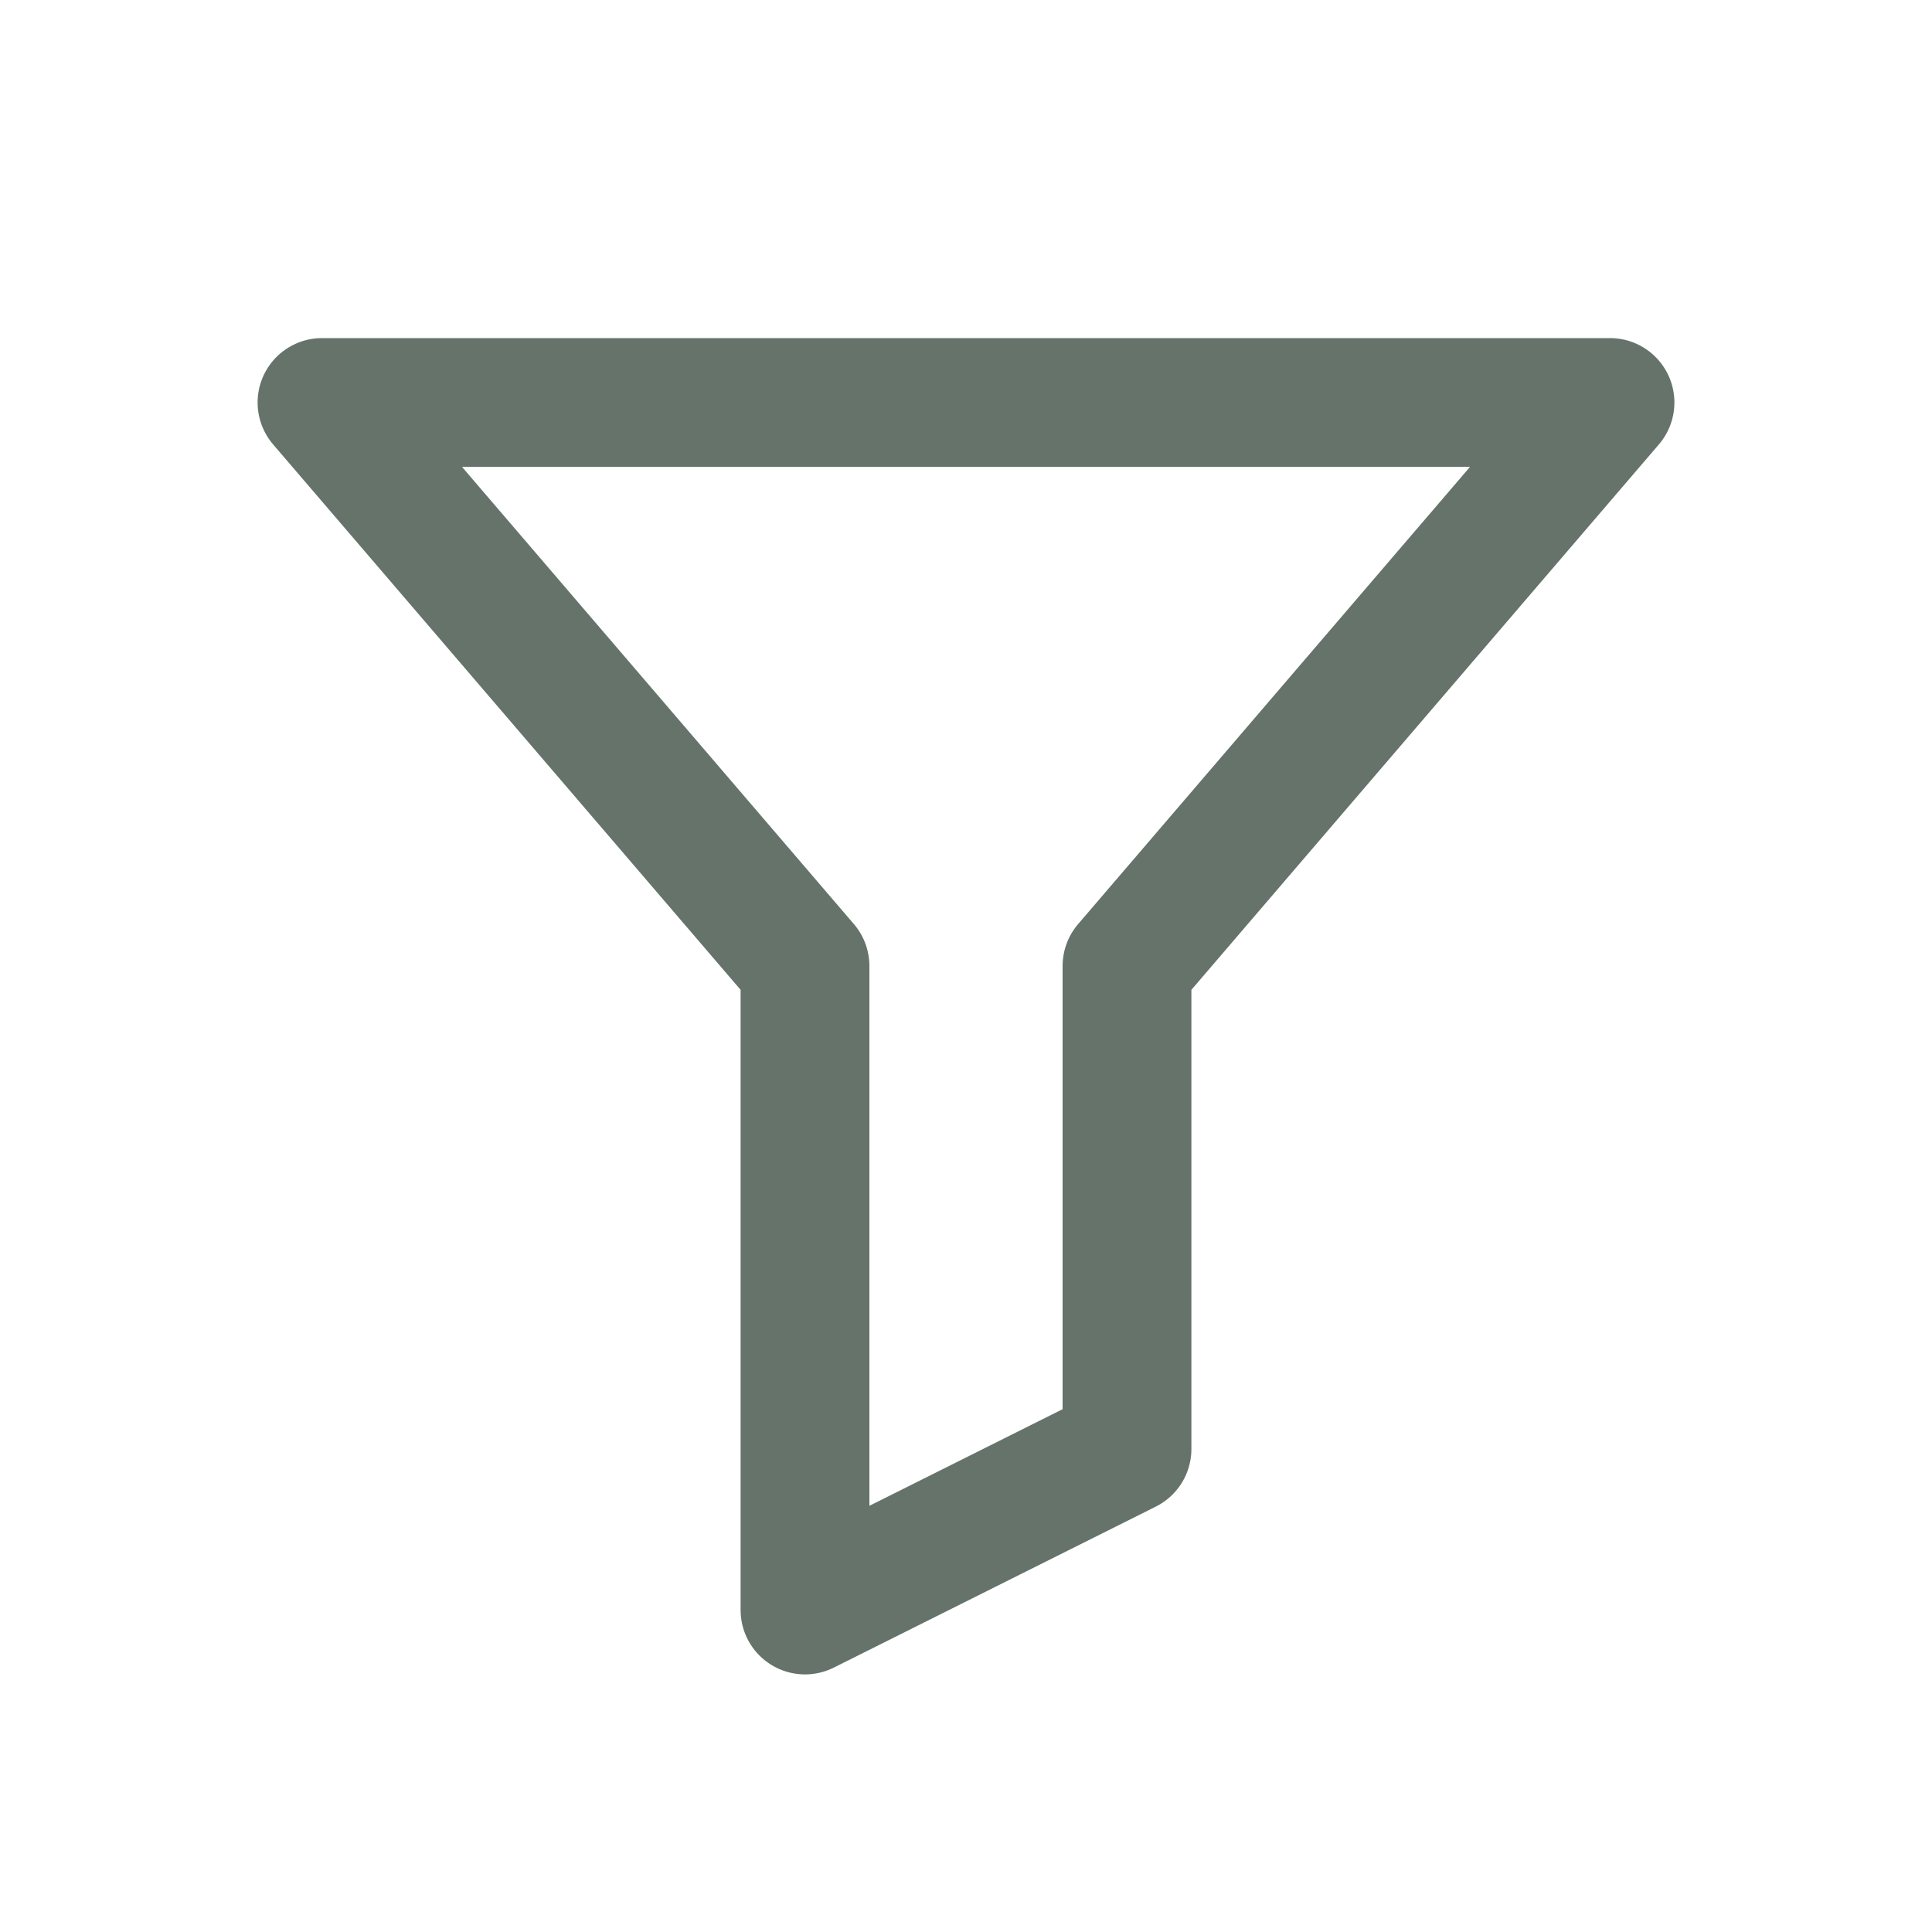
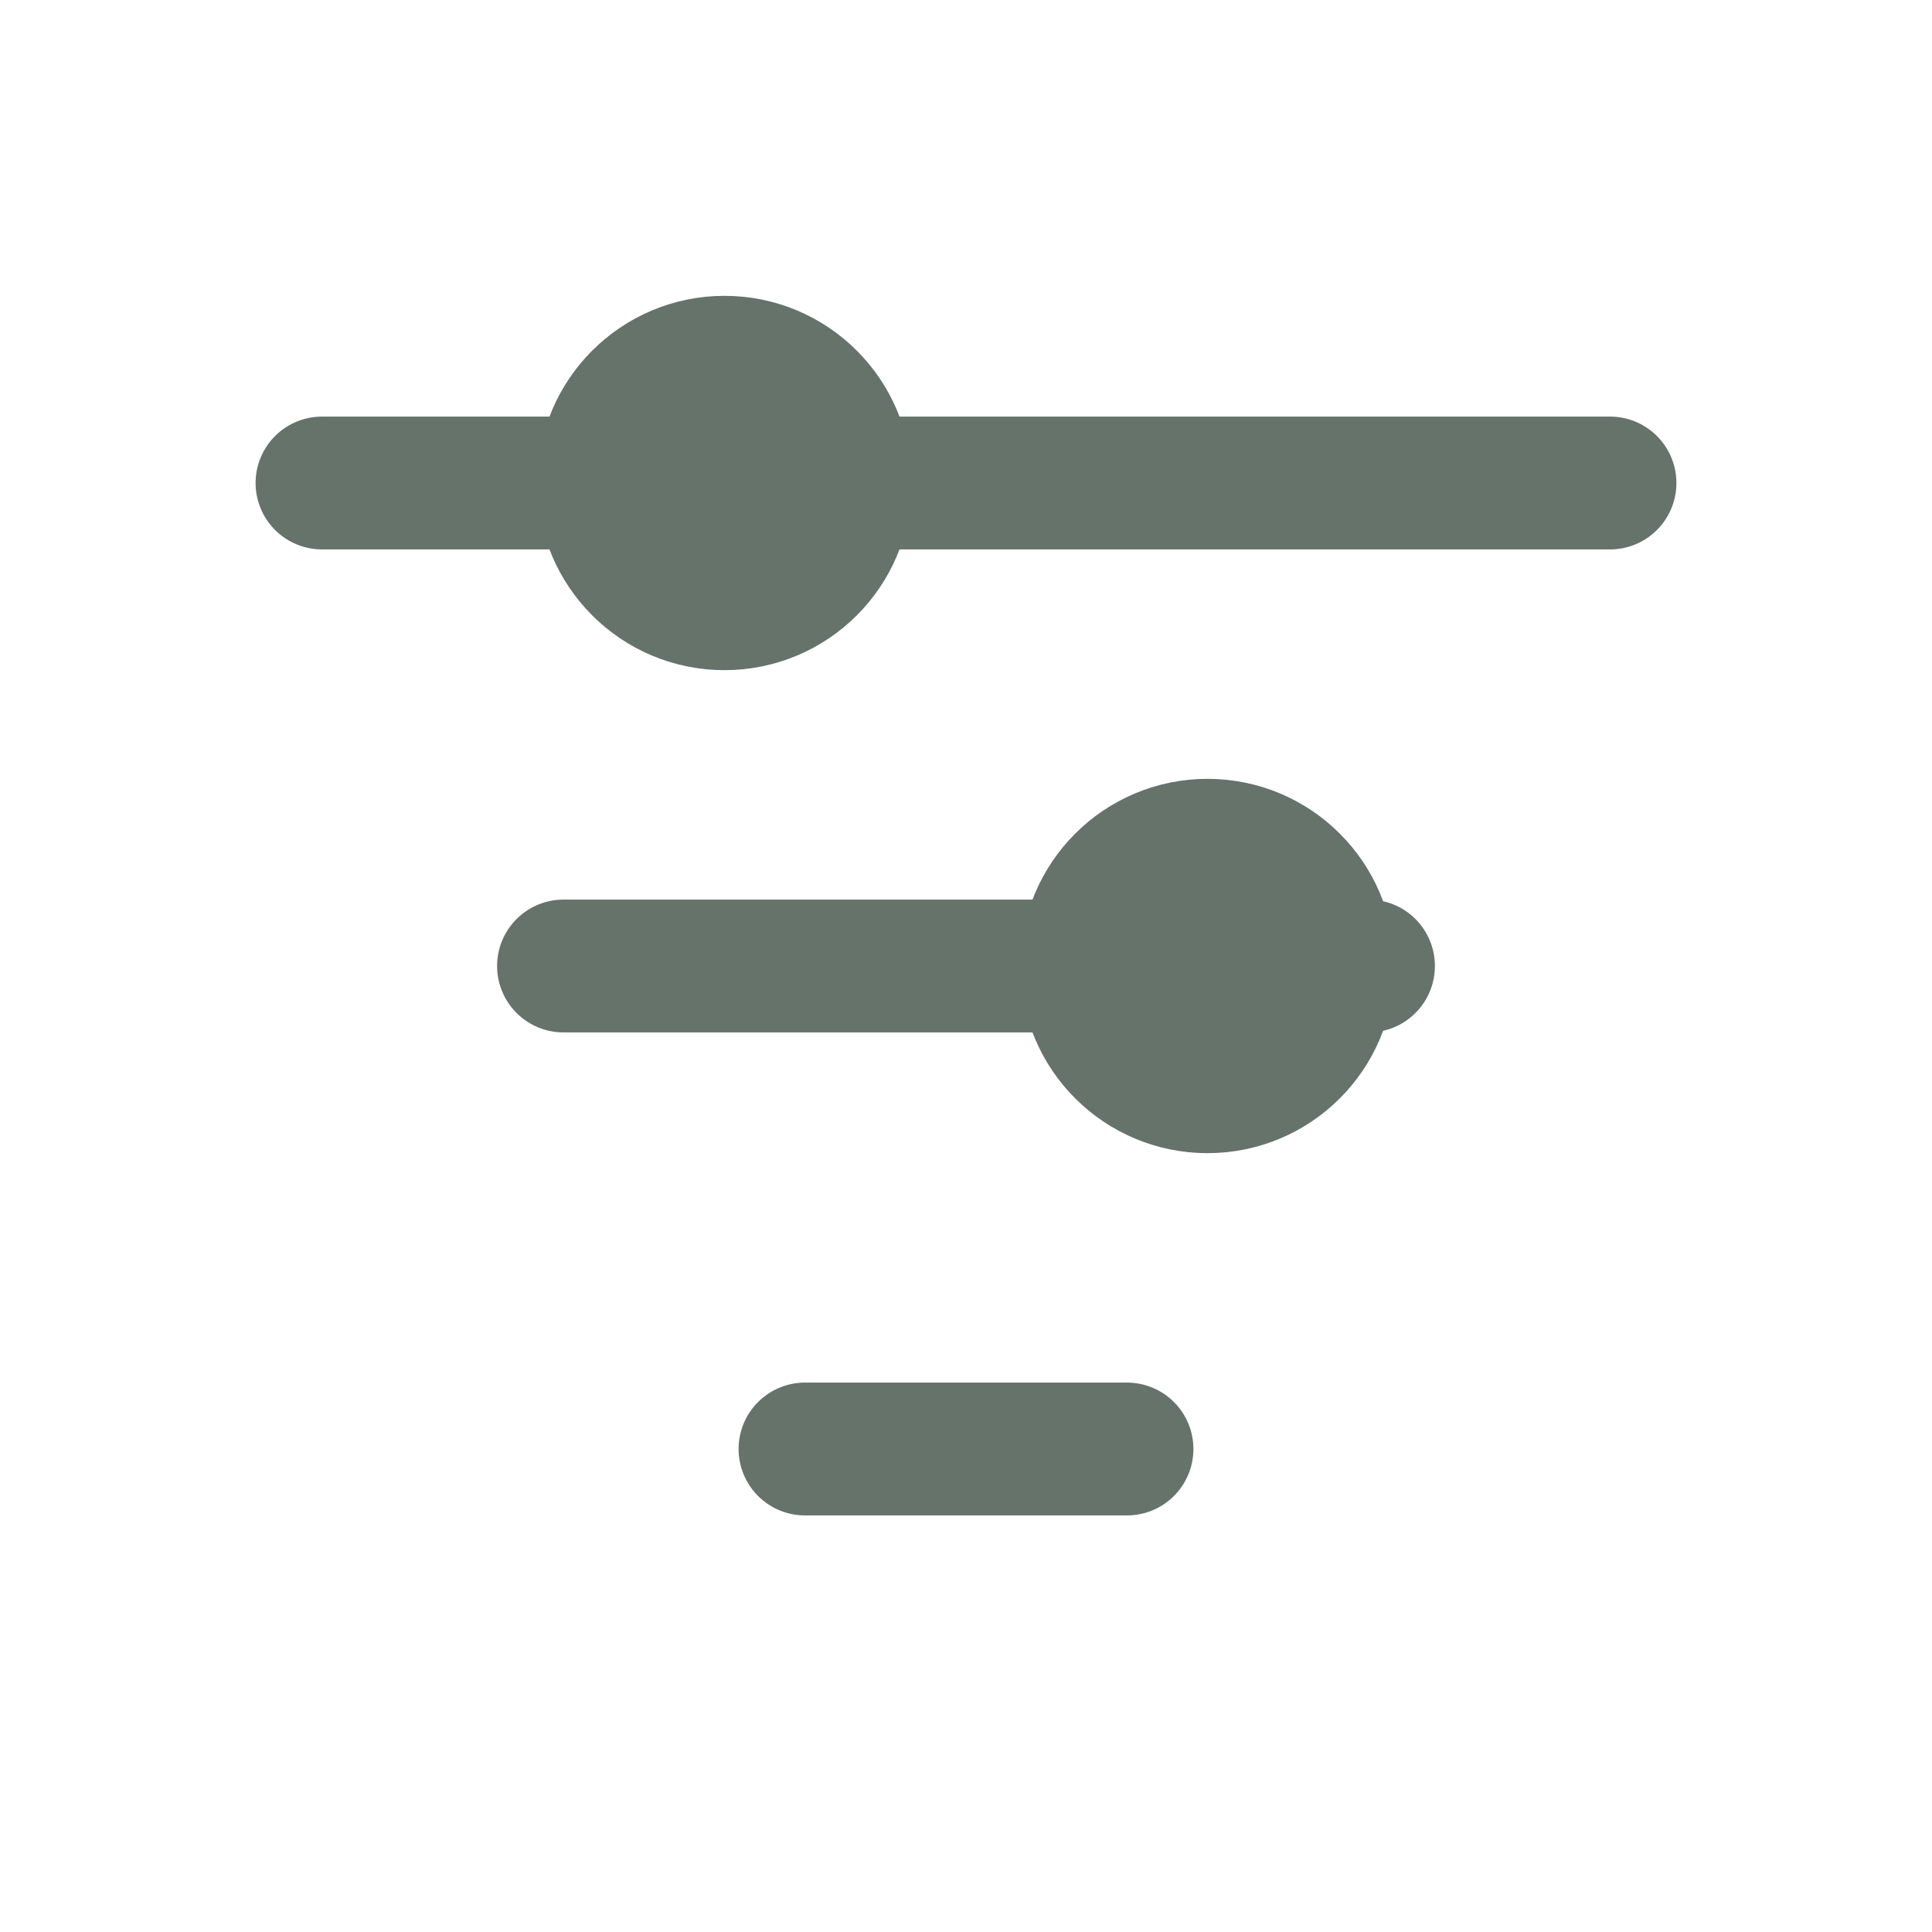
<svg xmlns="http://www.w3.org/2000/svg" width="24" height="24" viewBox="0 0 24 24">
-   <path d="M4 5h16l-6 7v6l-4 2v-8z" fill="none" stroke="#65736B" stroke-width="1.6" stroke-linecap="round" stroke-linejoin="round" />
+   <g fill="none" stroke="#65736B" stroke-width="1.65" stroke-linecap="round" stroke-linejoin="round">
+     <path d="M4 6h16M7 12h10m-7 6h4" />
+     <circle cx="9" cy="6" r="1.5" fill="none" />
+     <circle cx="15" cy="12" r="1.5" fill="none" />
+   </g>
</svg>
